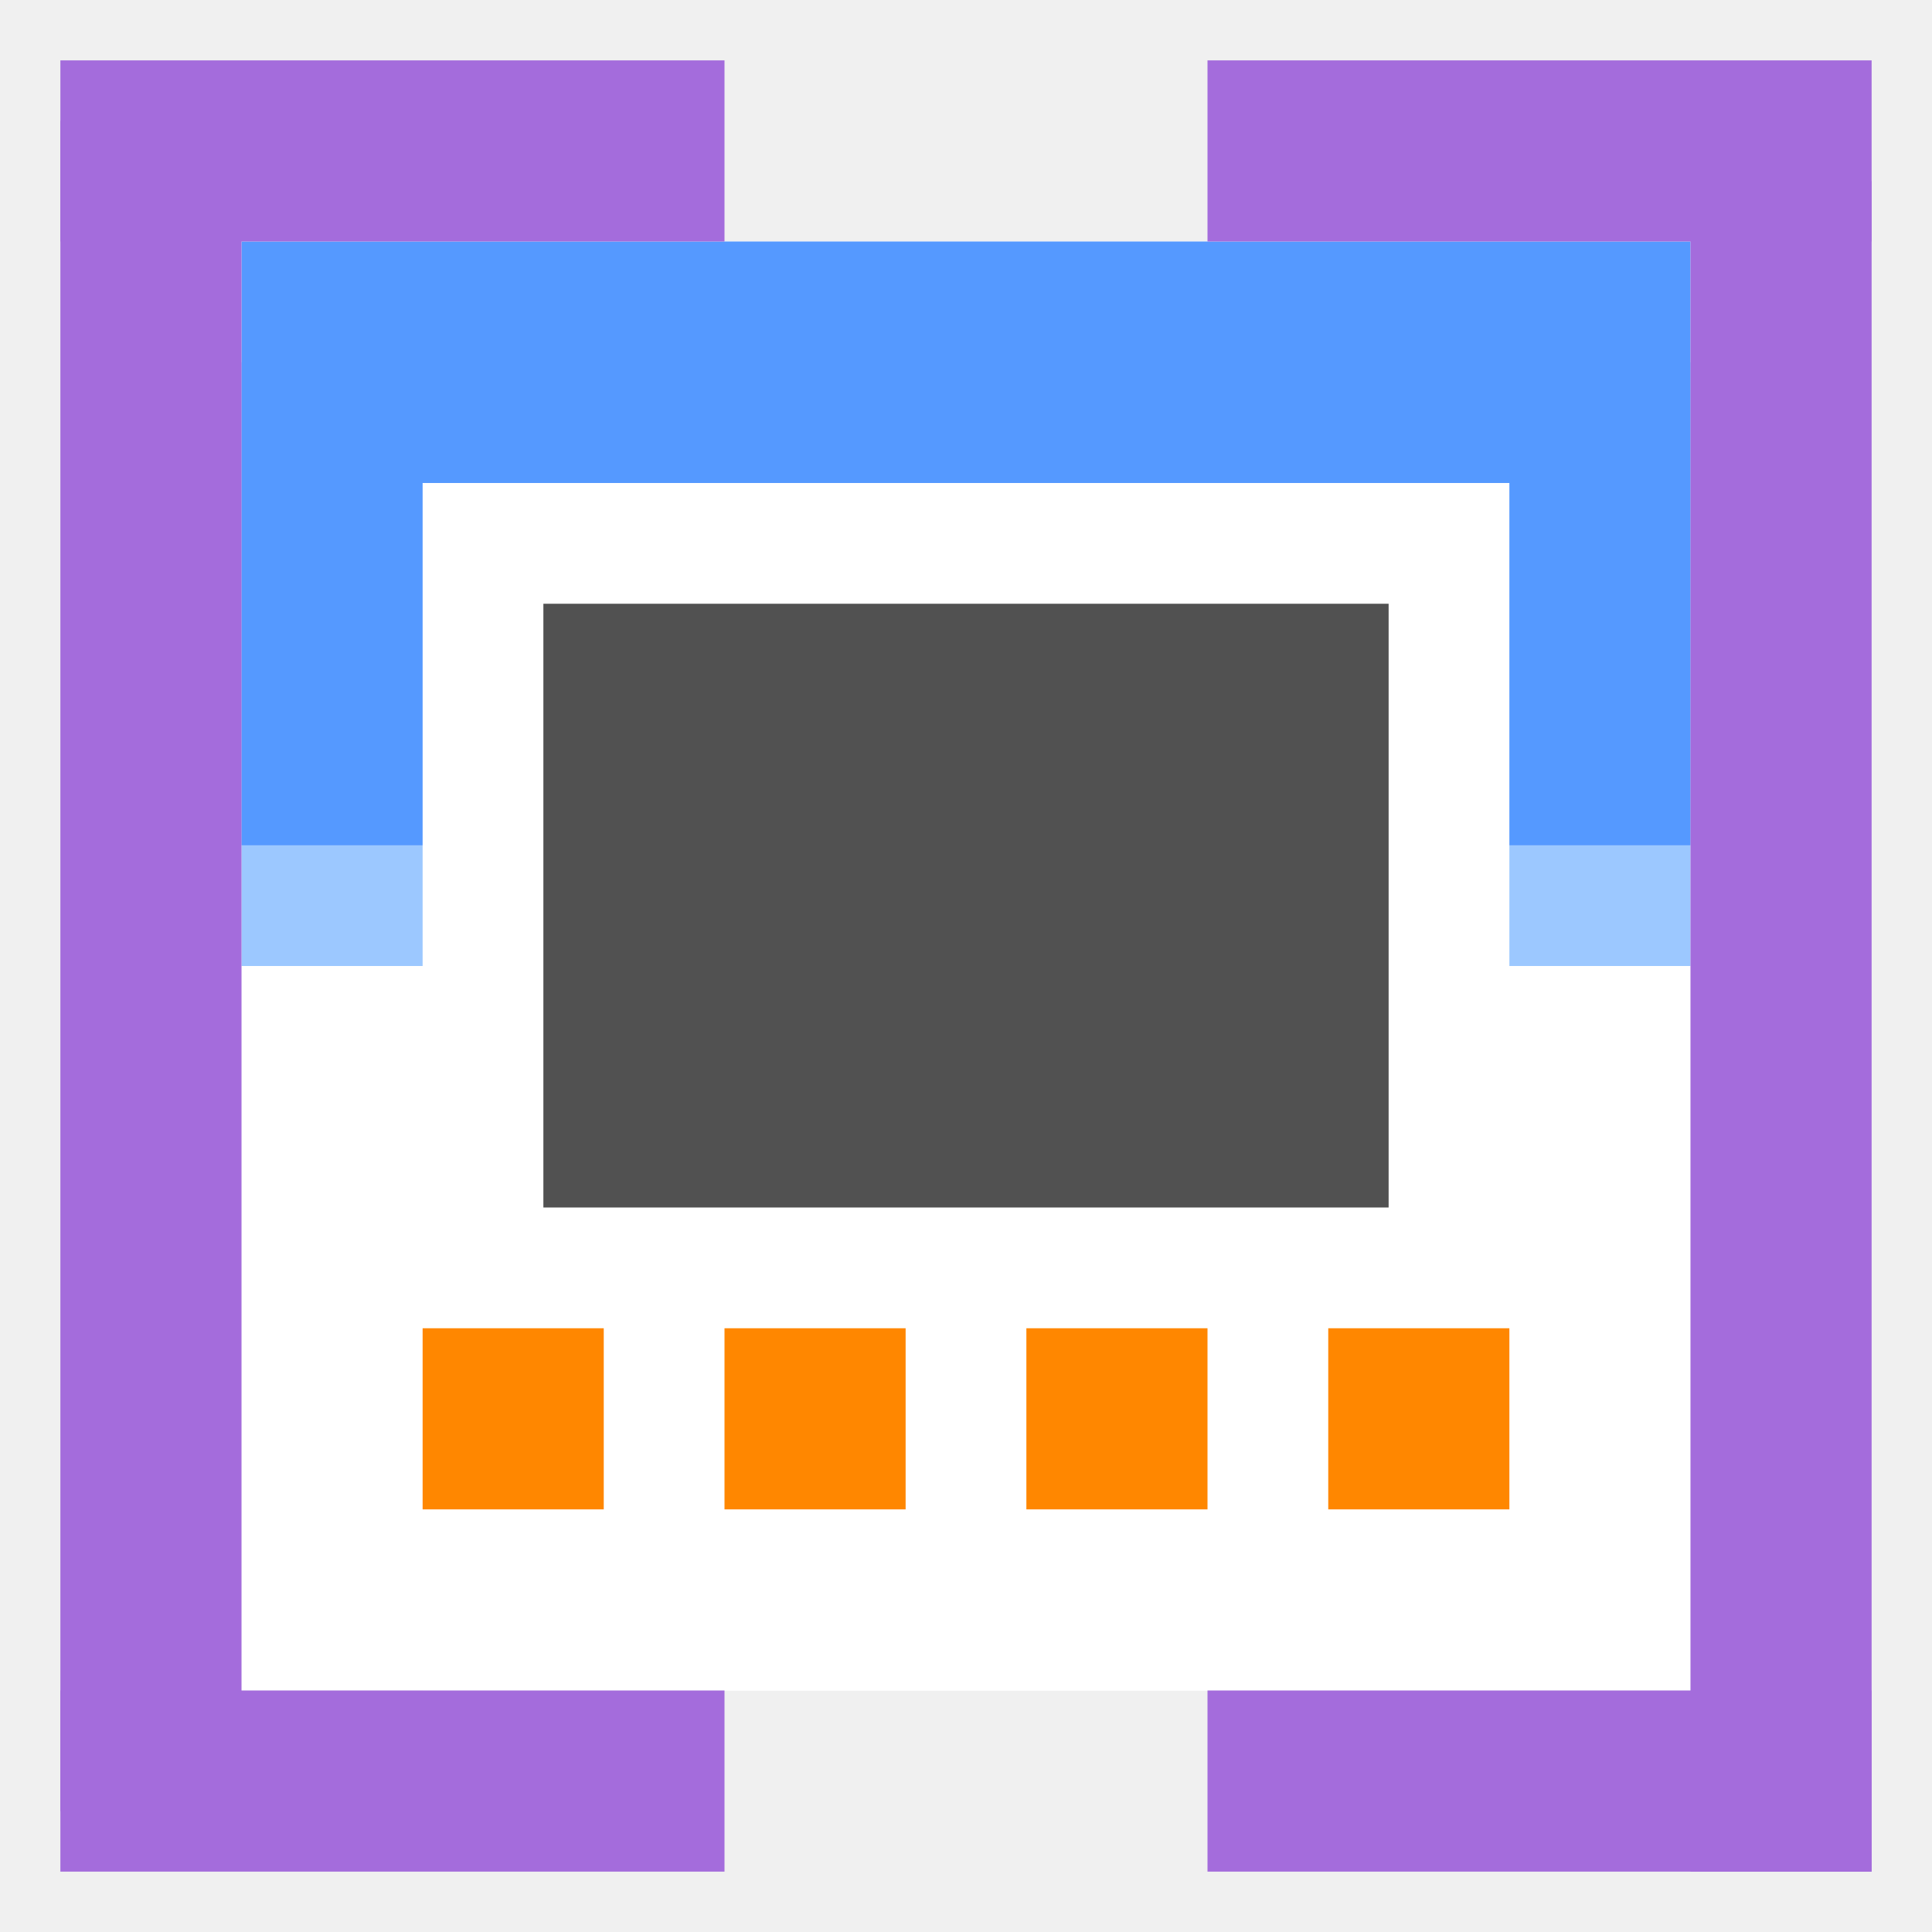
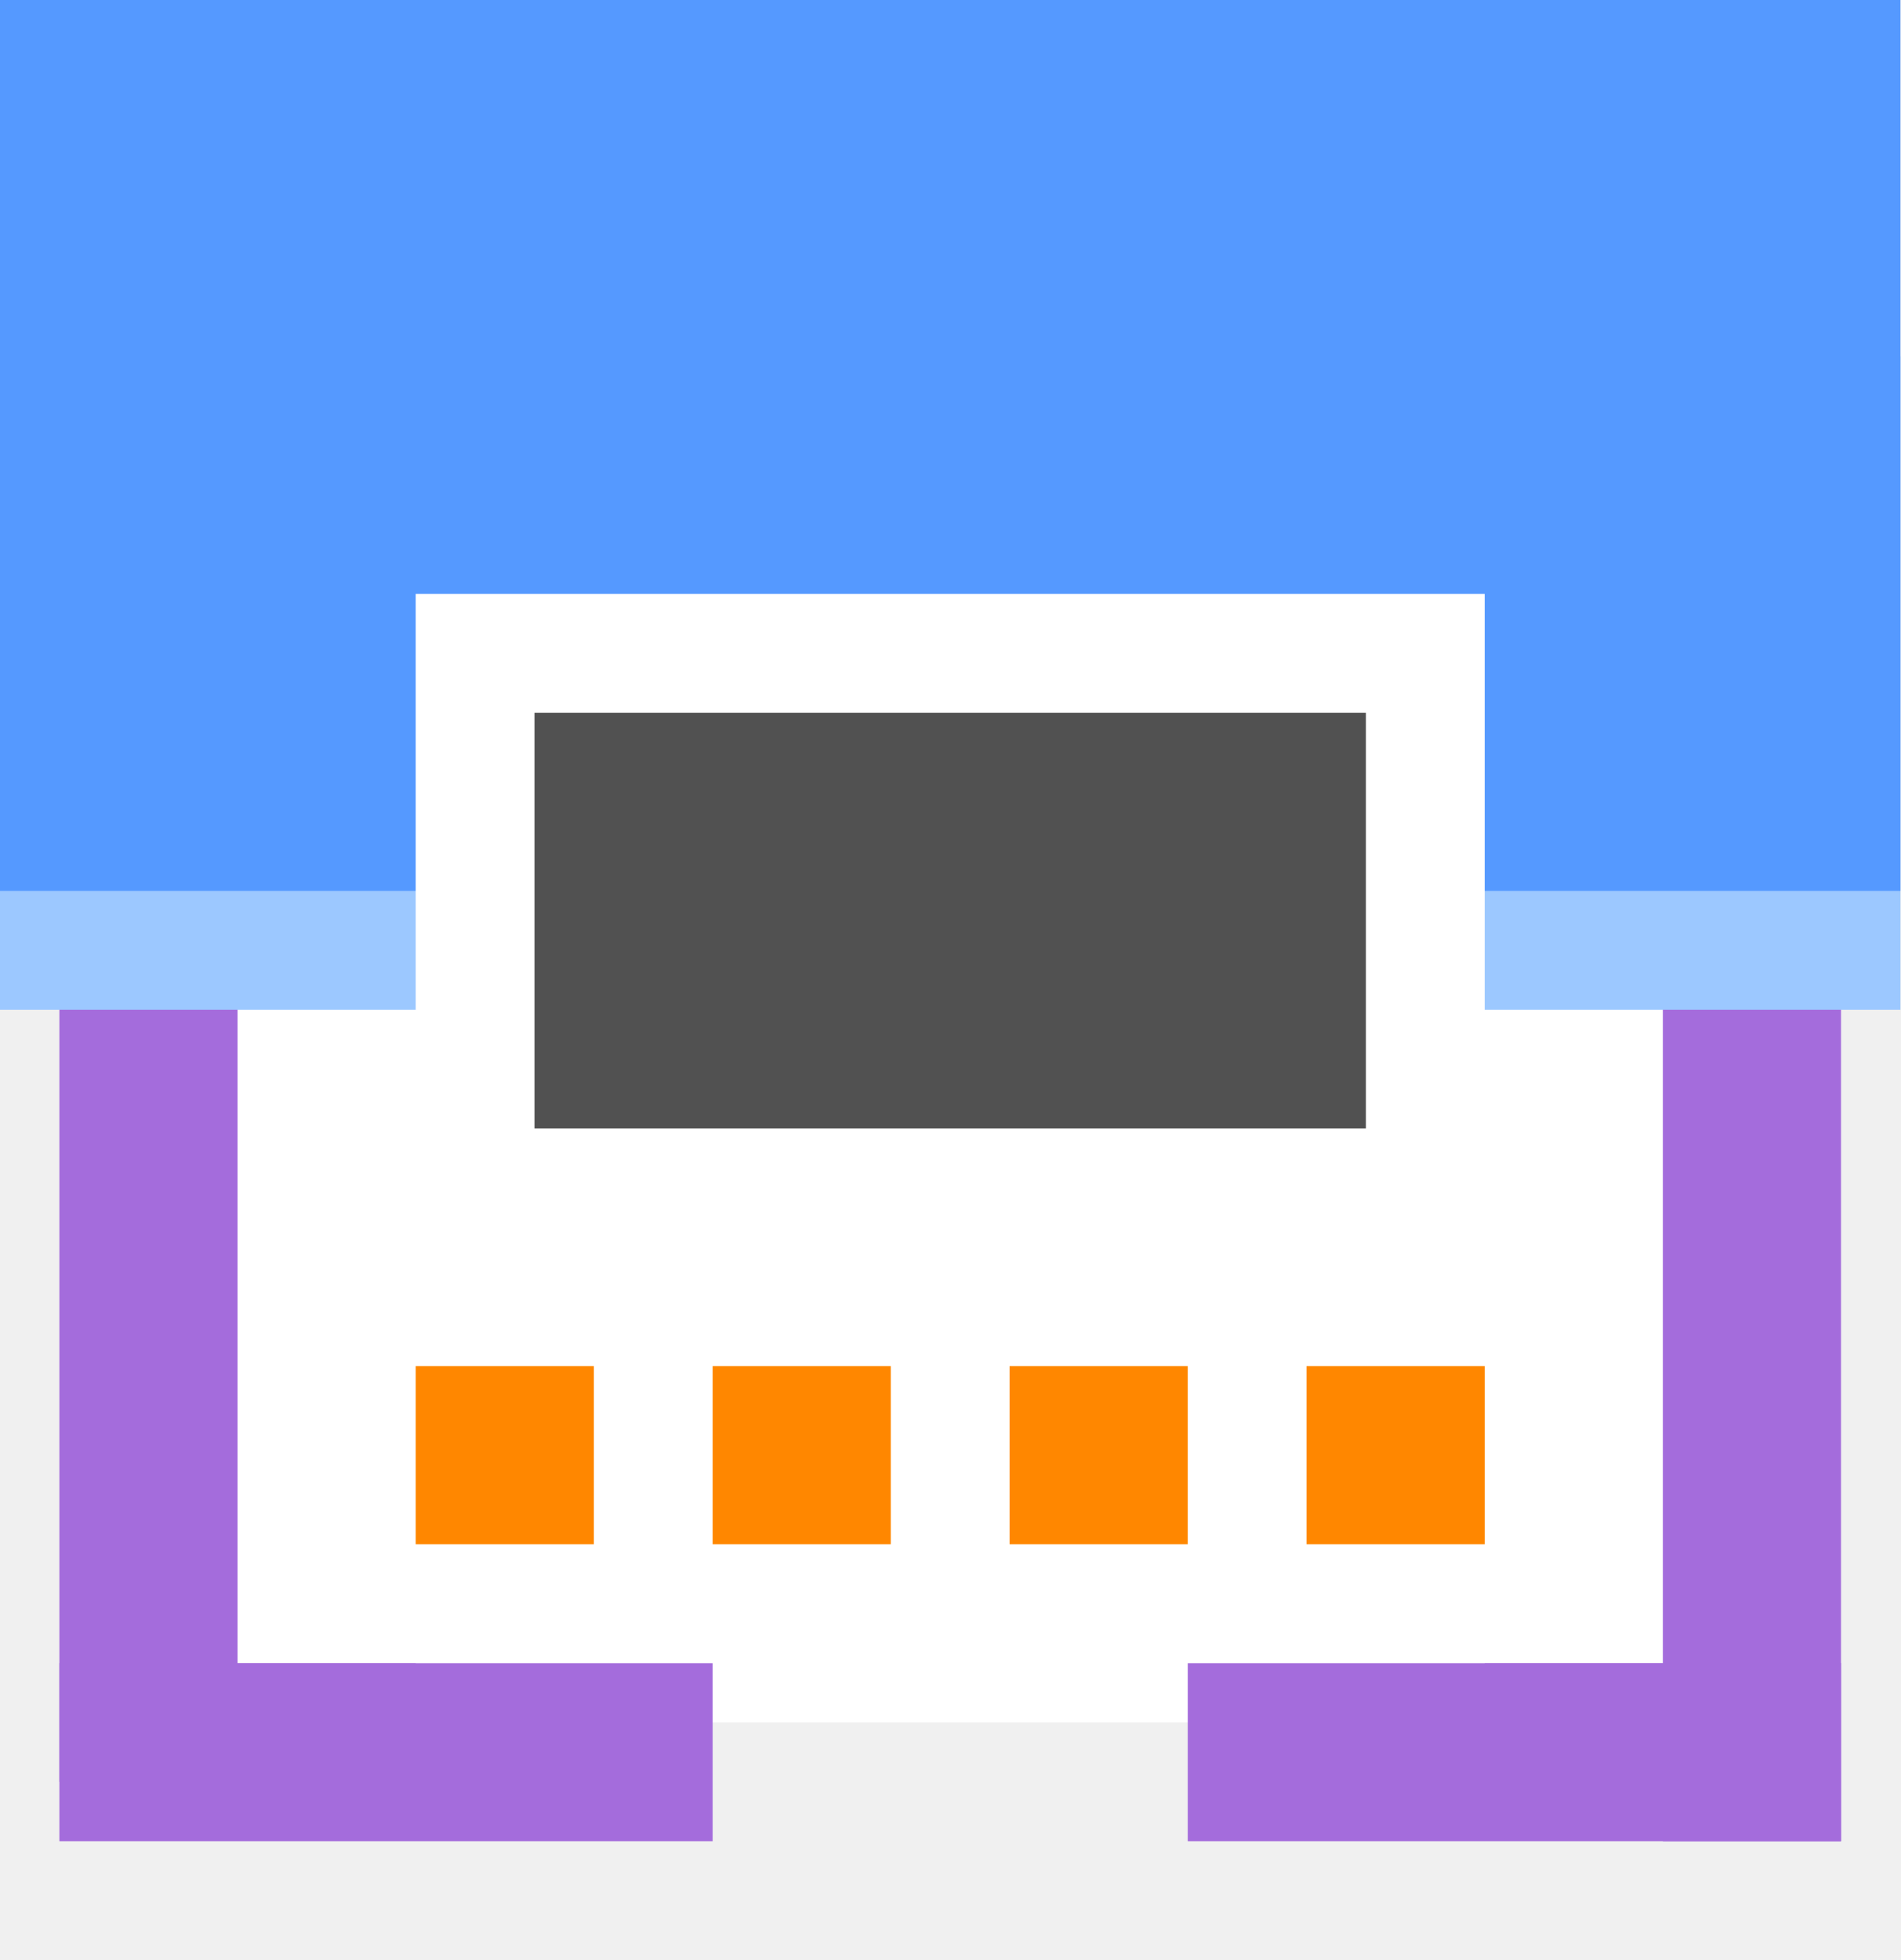
- <svg xmlns="http://www.w3.org/2000/svg" width="32px" height="32px" viewBox="0 0 32 32" version="1.1">
+ <svg xmlns="http://www.w3.org/2000/svg" width="32px" height="33px" viewBox="0 0 32 33" version="1.1">
  <g id="selfmade" stroke="none" stroke-width="1" fill="none" fill-rule="evenodd">
    <g id="HeroCarousel">
-       <polygon id="Path" fill="#FFFFFF" fill-rule="nonzero" points="4 4 28 4 28 28 4 28" />
-       <path d="M0,0 L0,32 L32,32 L32,0 L0,0 Z M2,2 L30,2 L30,30 L2,30 L2,2 Z" id="Shape" fill-opacity="0" fill="#999999" fill-rule="nonzero" />
-       <polygon id="Path" fill="#9CC8FF" fill-rule="nonzero" points="4 6 28 6 28 16 4 16" />
-       <polygon id="Path" fill="#5599FF" fill-rule="nonzero" points="4 4 28 4 28 14 4 14" />
-       <polygon id="Path" fill="#FFFFFF" fill-rule="nonzero" points="7 8 25 8 25 28 7 28" />
-       <polygon id="Path" fill="#515151" fill-rule="nonzero" points="9 10 23 10 23 20 9 20" />
+       <polygon id="Path" fill="#FFFFFF" fill-rule="nonzero" points="4 5 28 5 28 29 4 29" />
+       <path d="M0,1 L0,33 L32,33 L32,1 L0,1 Z M2,3 L30,3 L30,31 L2,31 L2,3 Z" id="Shape" fill-opacity="0" fill="#999999" fill-rule="nonzero" />
      <g id="InlineMediaParent" transform="translate(1, 1)" fill="#A46CDC" fill-rule="nonzero">
        <polygon id="Path" points="0 1 3 1 3 29 0 29" />
        <polygon id="Path" points="27 2 30 2 30 30 27 30" />
        <polygon id="Path" points="0 27 11 27 11 30 0 30" />
        <polygon id="Path" points="19 27 30 27 30 30 19 30" />
        <polygon id="Path" points="0 0 11 0 11 3 0 3" />
        <polygon id="Path" points="19 0 30 0 30 3 19 3" />
      </g>
-       <g id="Group-3" transform="translate(7, 22)" fill="#FF8700">
+       <polygon id="Path" fill="#9CC8FF" fill-rule="nonzero" points="0 6 32 6 32 17 0 17" />
+       <polygon id="Path" fill="#5599FF" fill-rule="nonzero" points="0 0 32 0 32 15 0 15" />
+       <polygon id="Path" fill="#FFFFFF" fill-rule="nonzero" points="7 10 25 10 25 28 7 28" />
+       <polygon id="Path" fill="#515151" fill-rule="nonzero" points="9 12 23 12 23 19 9 19" />
+       <g id="Group-3" transform="translate(7, 23)" fill="#FF8700">
        <rect id="Rectangle" x="0" y="0" width="3" height="3" />
        <rect id="Rectangle" x="15" y="0" width="3" height="3" />
        <rect id="Rectangle" x="5" y="0" width="3" height="3" />
        <rect id="Rectangle" x="10" y="0" width="3" height="3" />
      </g>
    </g>
  </g>
</svg>
